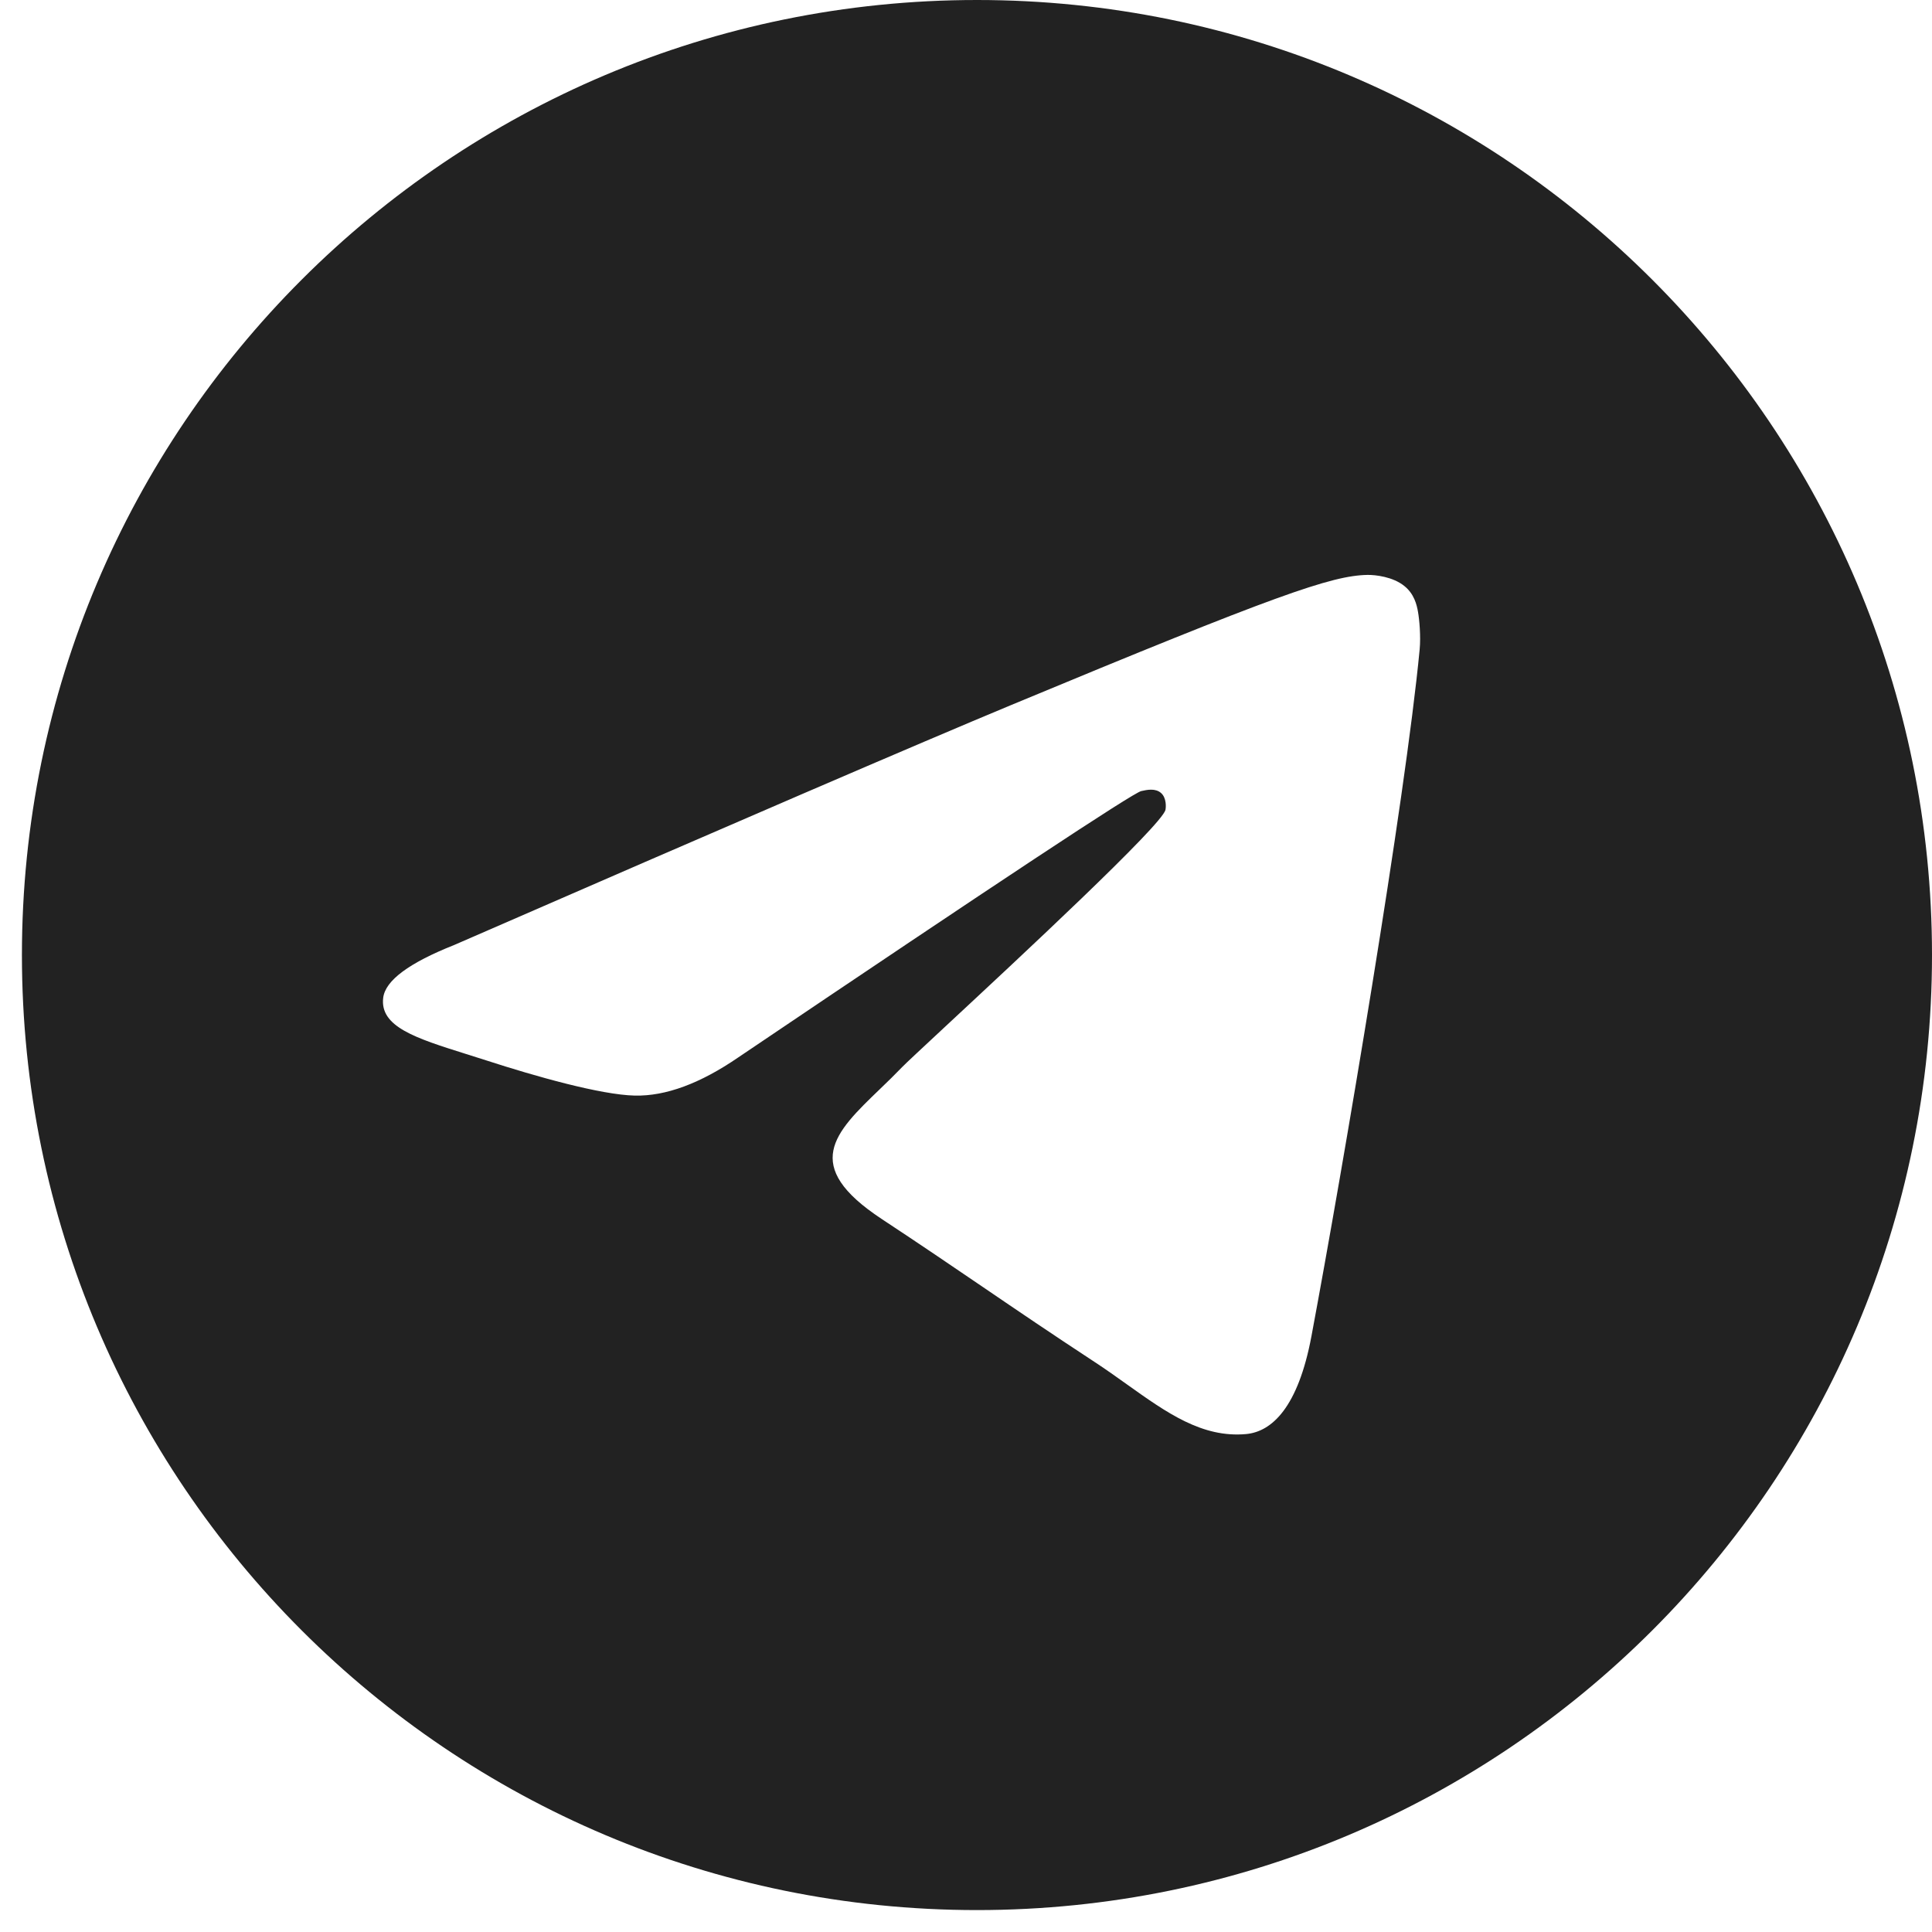
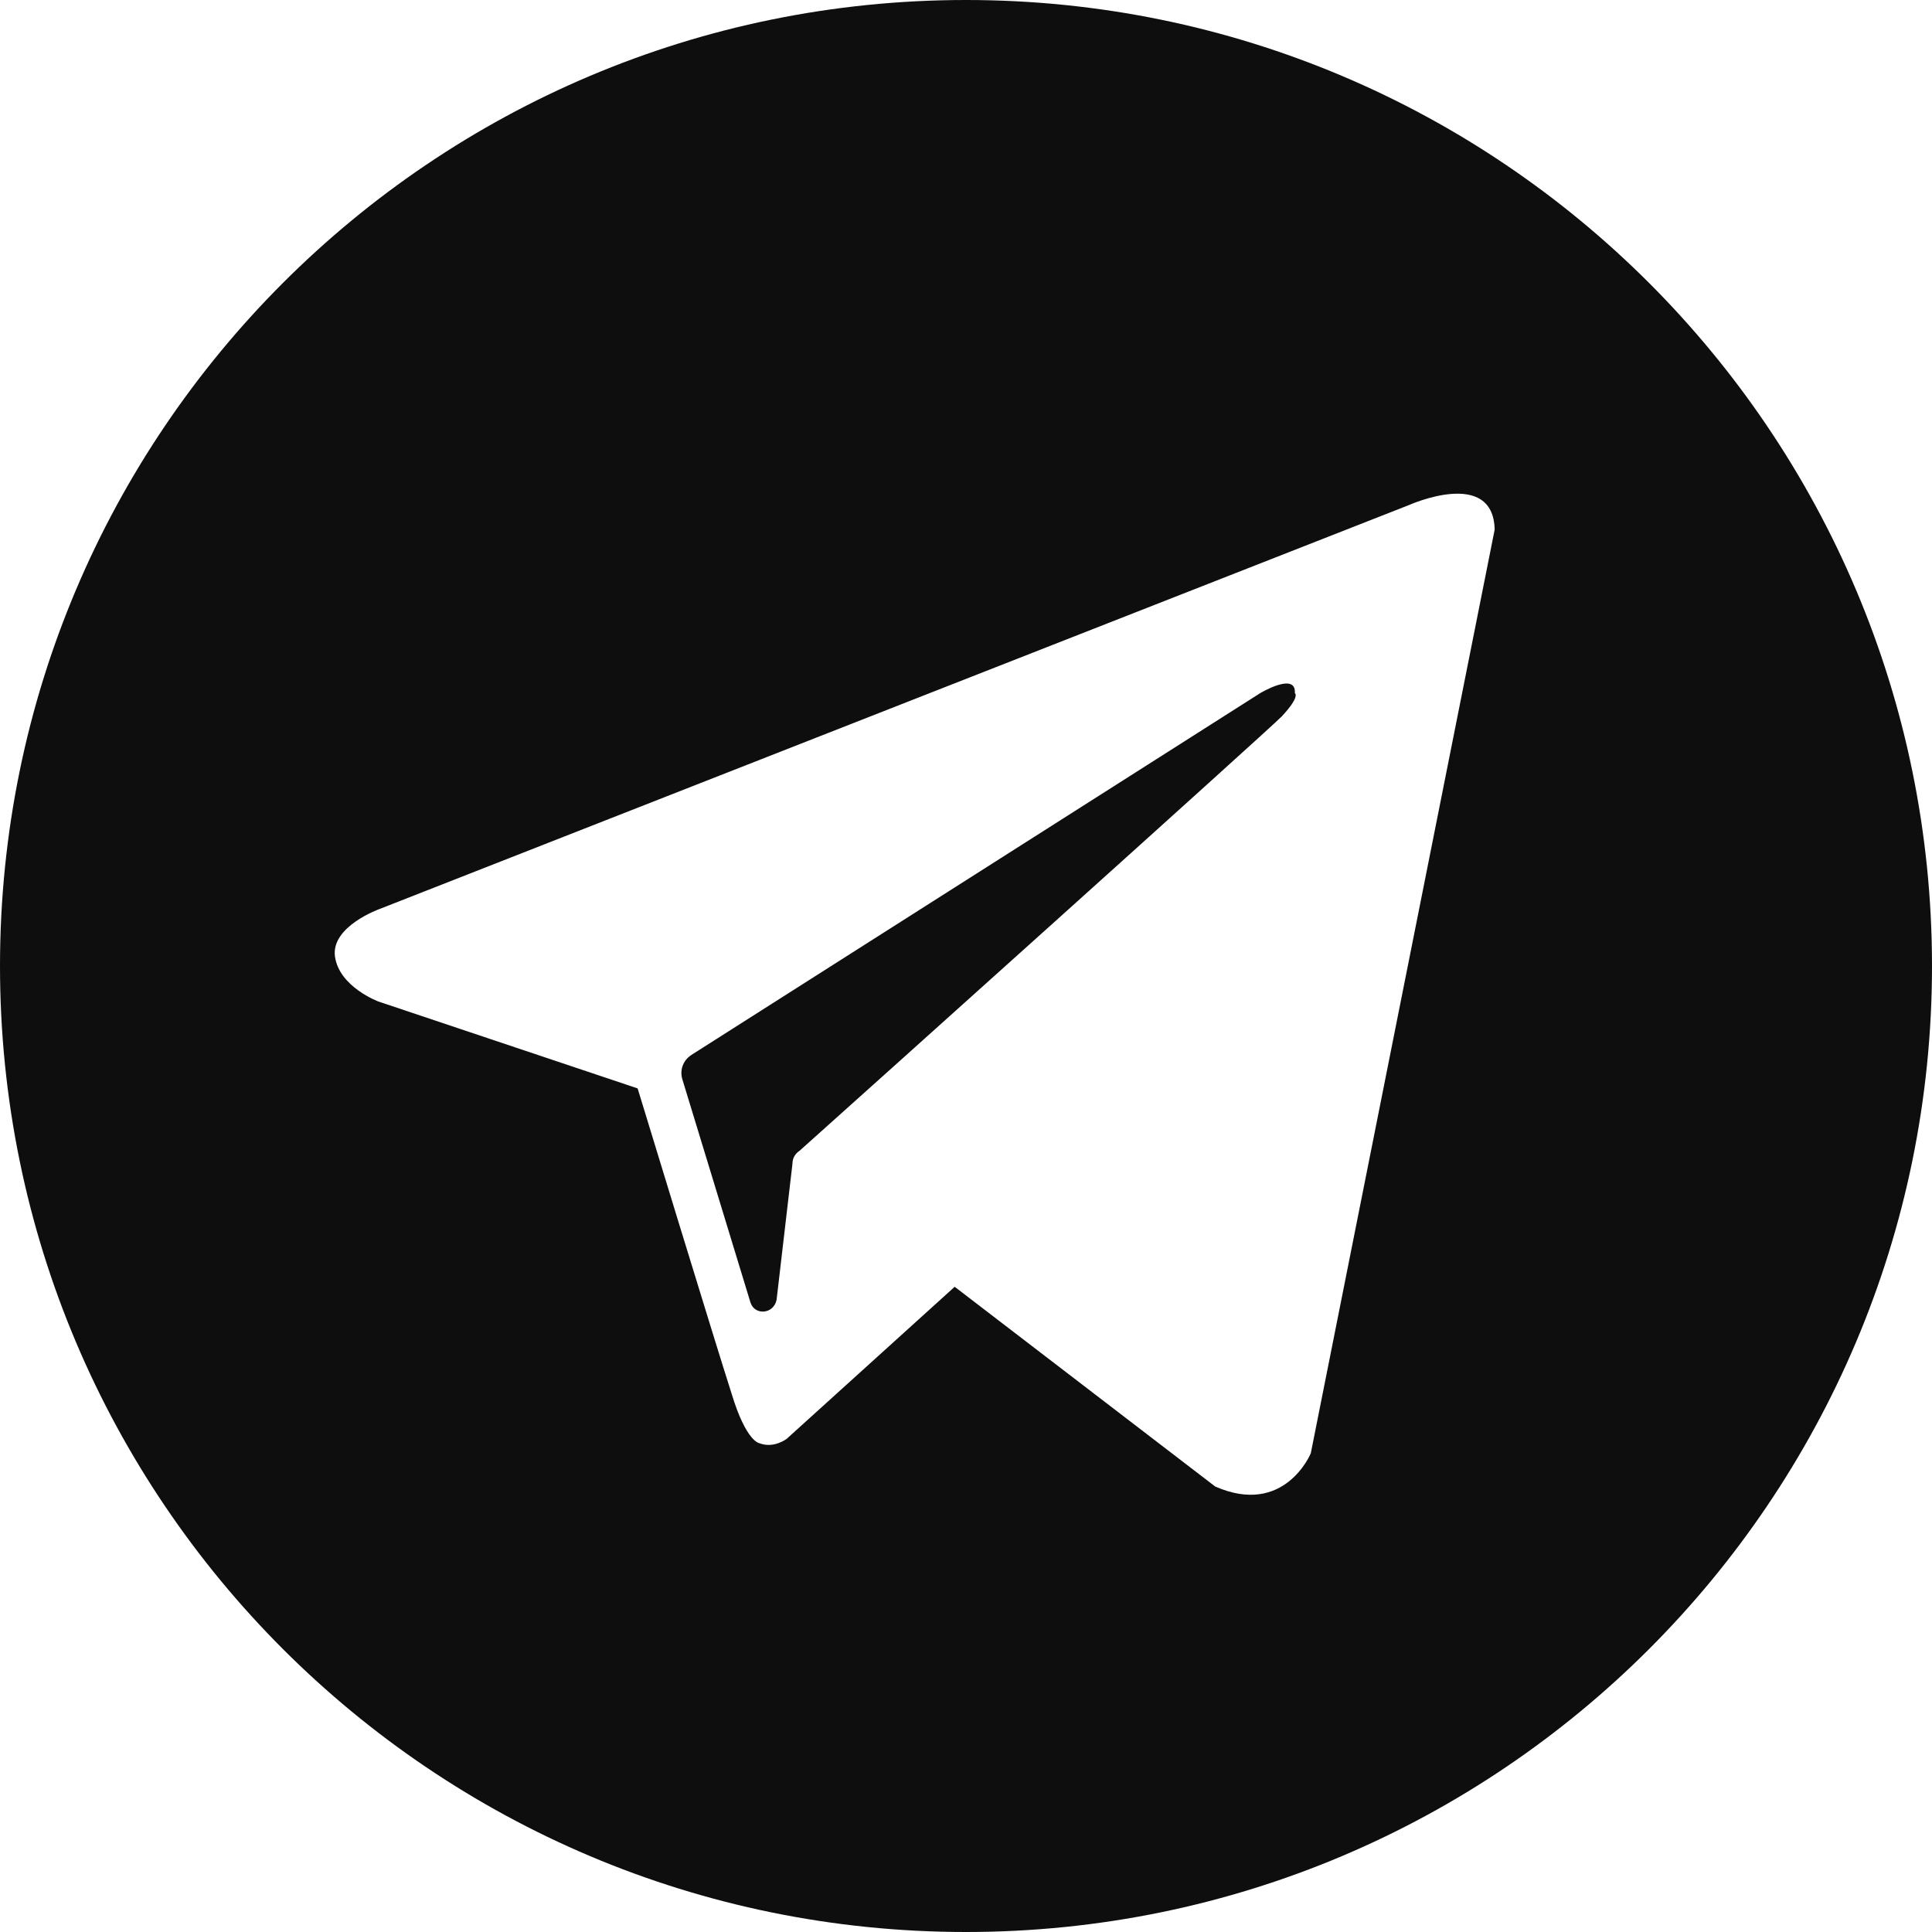
- <svg xmlns="http://www.w3.org/2000/svg" width="26" height="26" viewBox="0 0 26 26" fill="none">
-   <path fill-rule="evenodd" clip-rule="evenodd" d="M26 12.852C26 19.951 20.246 25.705 13.148 25.705C6.049 25.705 0.295 19.951 0.295 12.852C0.295 5.754 6.049 0 13.148 0C20.246 0 26 5.754 26 12.852ZM13.608 9.488C12.358 10.008 9.86 11.084 6.113 12.717C5.504 12.959 5.186 13.195 5.157 13.427C5.108 13.818 5.598 13.972 6.265 14.182C6.355 14.21 6.449 14.24 6.546 14.271C7.202 14.484 8.085 14.734 8.543 14.744C8.96 14.753 9.424 14.581 9.937 14.229C13.438 11.866 15.245 10.672 15.358 10.646C15.438 10.628 15.549 10.605 15.625 10.672C15.7 10.738 15.692 10.865 15.684 10.899C15.636 11.106 13.713 12.893 12.718 13.818C12.408 14.107 12.188 14.311 12.143 14.358C12.042 14.463 11.94 14.562 11.841 14.657C11.231 15.244 10.774 15.685 11.866 16.405C12.391 16.751 12.811 17.037 13.23 17.322C13.688 17.634 14.144 17.944 14.734 18.331C14.885 18.43 15.028 18.532 15.168 18.632C15.701 19.012 16.179 19.353 16.77 19.299C17.114 19.267 17.469 18.944 17.649 17.981C18.075 15.705 18.911 10.773 19.105 8.741C19.122 8.563 19.101 8.335 19.083 8.235C19.066 8.135 19.03 7.992 18.9 7.887C18.747 7.762 18.509 7.735 18.402 7.737C17.919 7.746 17.177 8.004 13.608 9.488Z" fill="#222222" />
+ <svg xmlns="http://www.w3.org/2000/svg" width="28" height="28" viewBox="0 0 28 28" fill="#0E0E0E">
+   <path fill-rule="evenodd" clip-rule="evenodd" d="M14 0C6.268 0 0 6.268 0 14C0 21.732 6.268 28 14 28C21.732 28 28 21.732 28 14C28 6.268 21.732 0 14 0ZM18.997 21.062C18.997 21.062 18.619 21.985 17.612 21.544L13.836 18.649L11.402 20.852C11.402 20.852 11.213 20.999 11.003 20.915C11.003 20.915 10.814 20.894 10.604 20.201C10.374 19.488 9.241 15.774 9.241 15.774L5.485 14.515C5.485 14.515 4.918 14.305 4.855 13.865C4.792 13.424 5.506 13.172 5.506 13.172L20.424 7.318C20.424 7.318 21.641 6.773 21.662 7.675L18.997 21.062ZM18.766 10.046C18.787 9.731 18.263 10.046 18.263 10.046L10.017 15.291C9.891 15.375 9.849 15.522 9.891 15.648L10.877 18.879C10.94 19.068 11.213 19.047 11.255 18.837L11.485 16.865C11.485 16.781 11.527 16.718 11.59 16.676C12.388 15.963 18.326 10.633 18.577 10.382C18.85 10.088 18.766 10.046 18.766 10.046Z" />
</svg>
